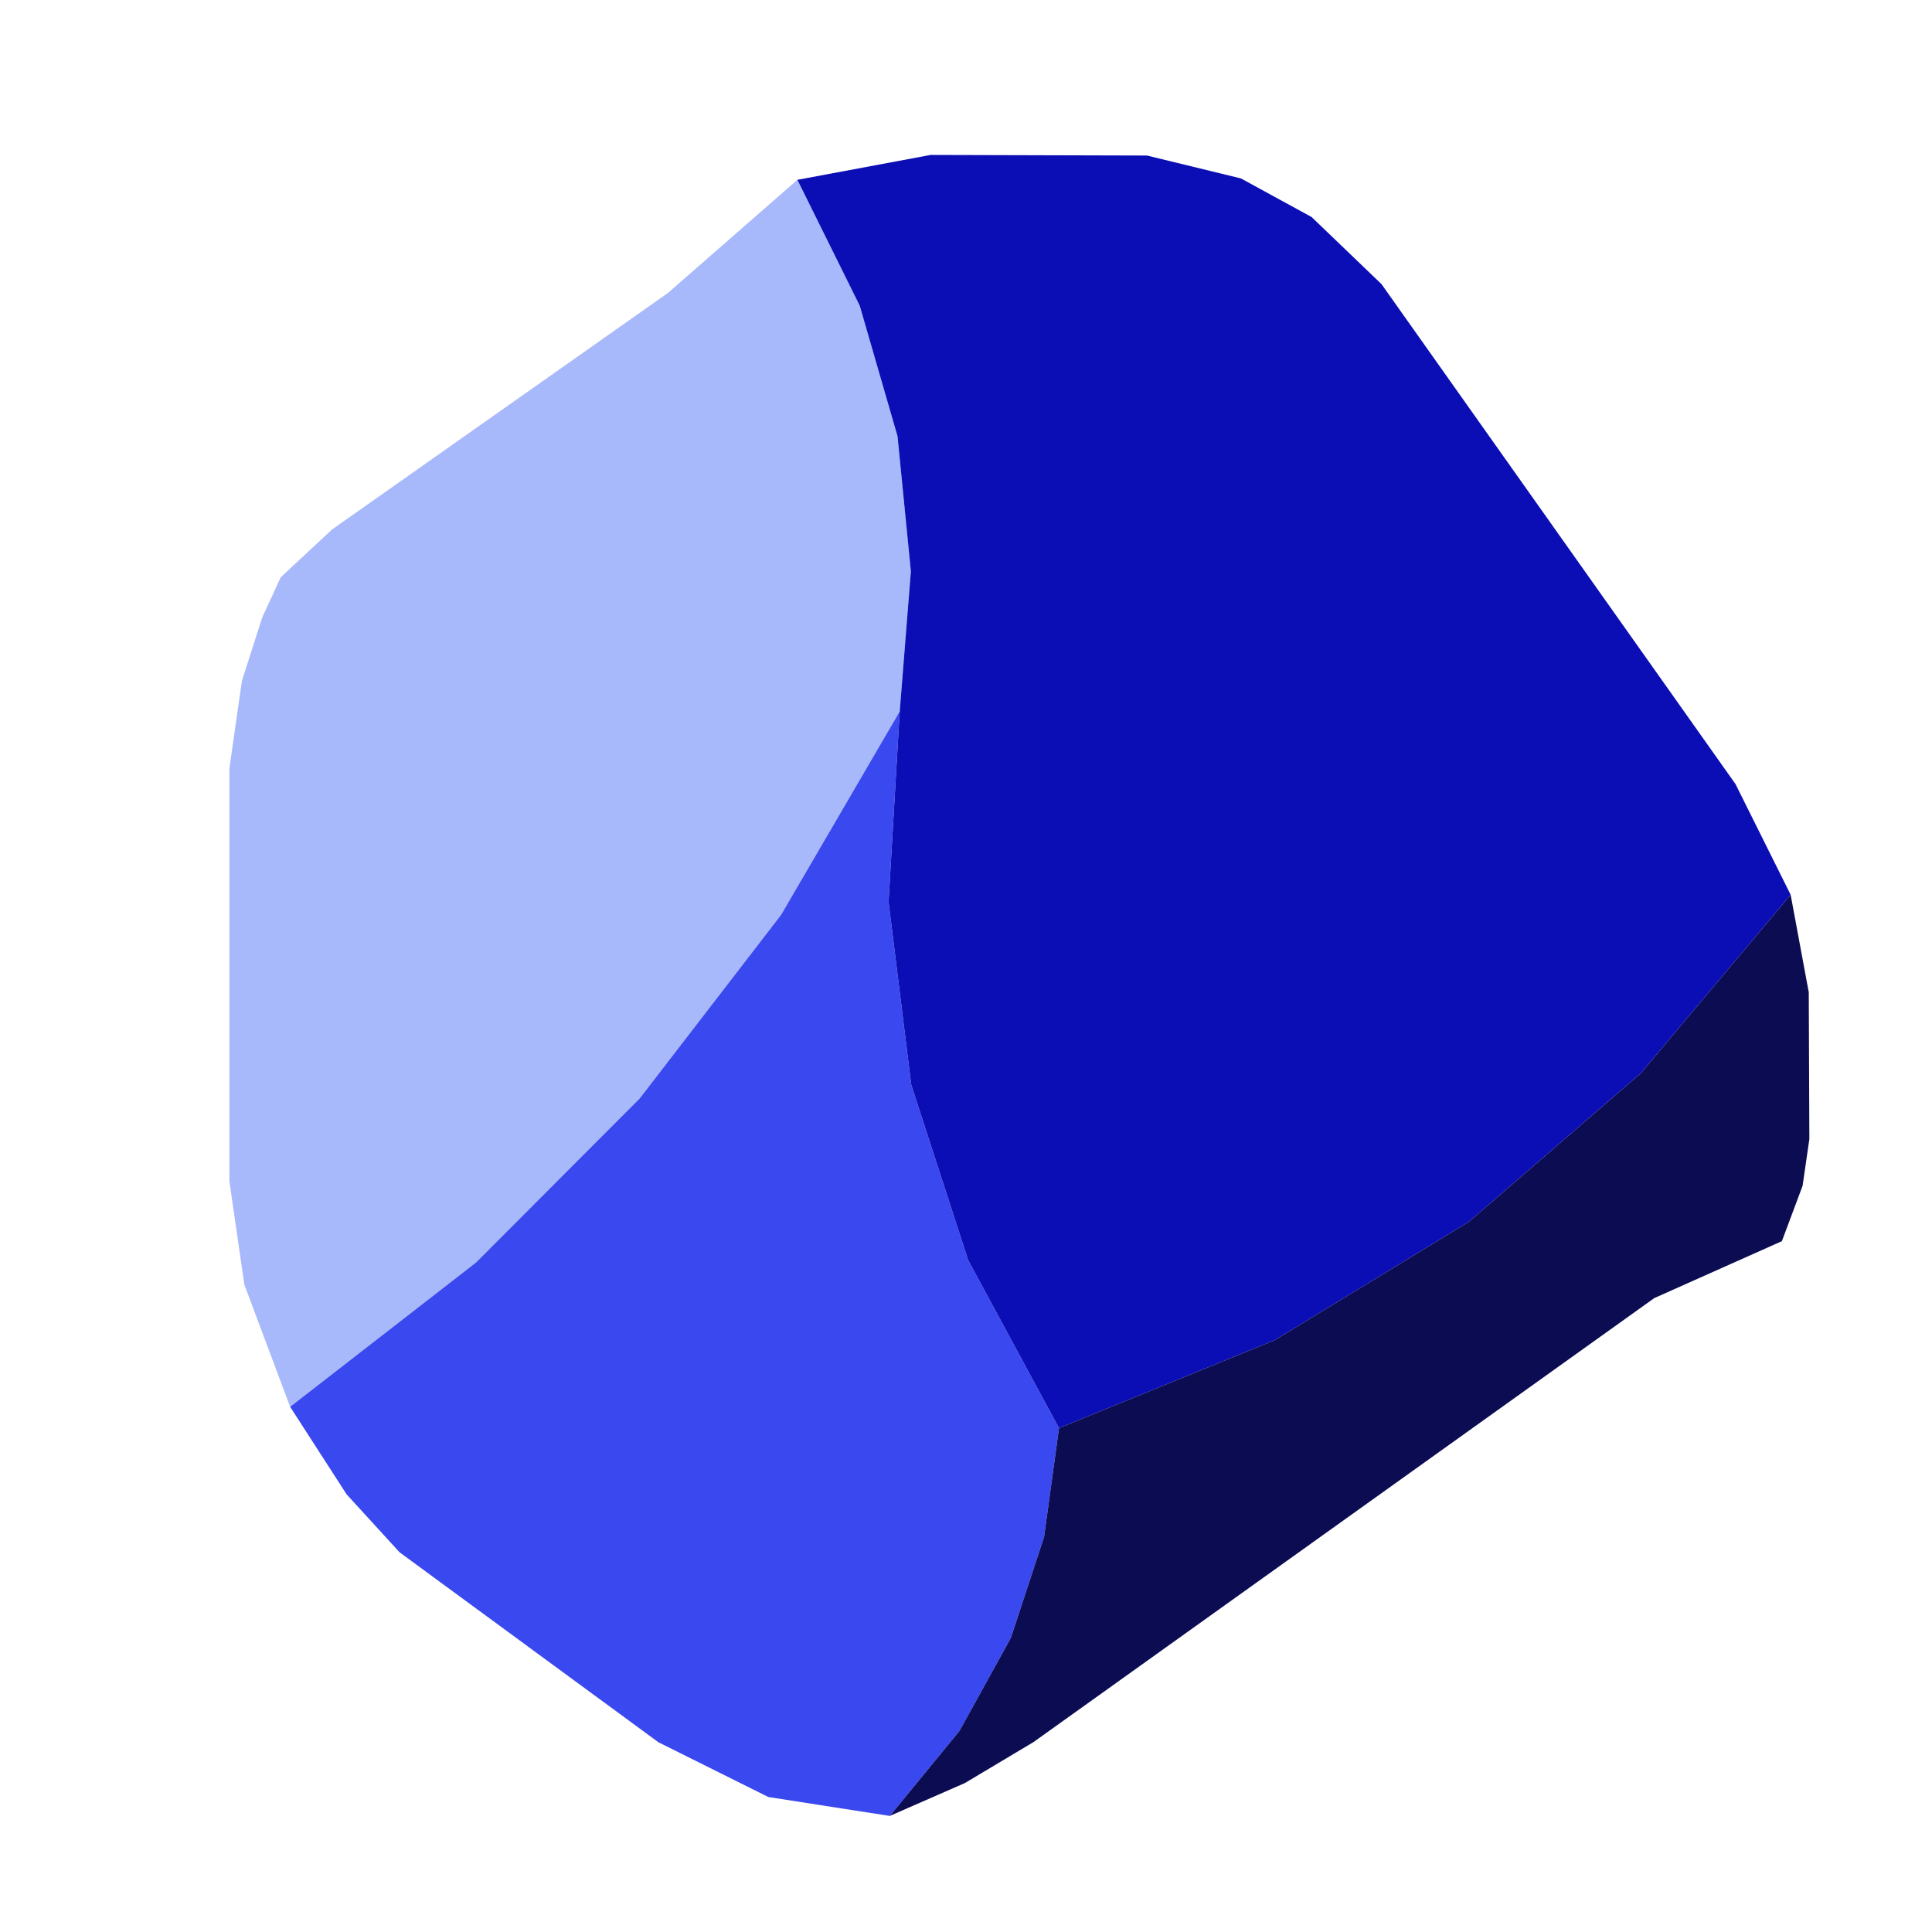
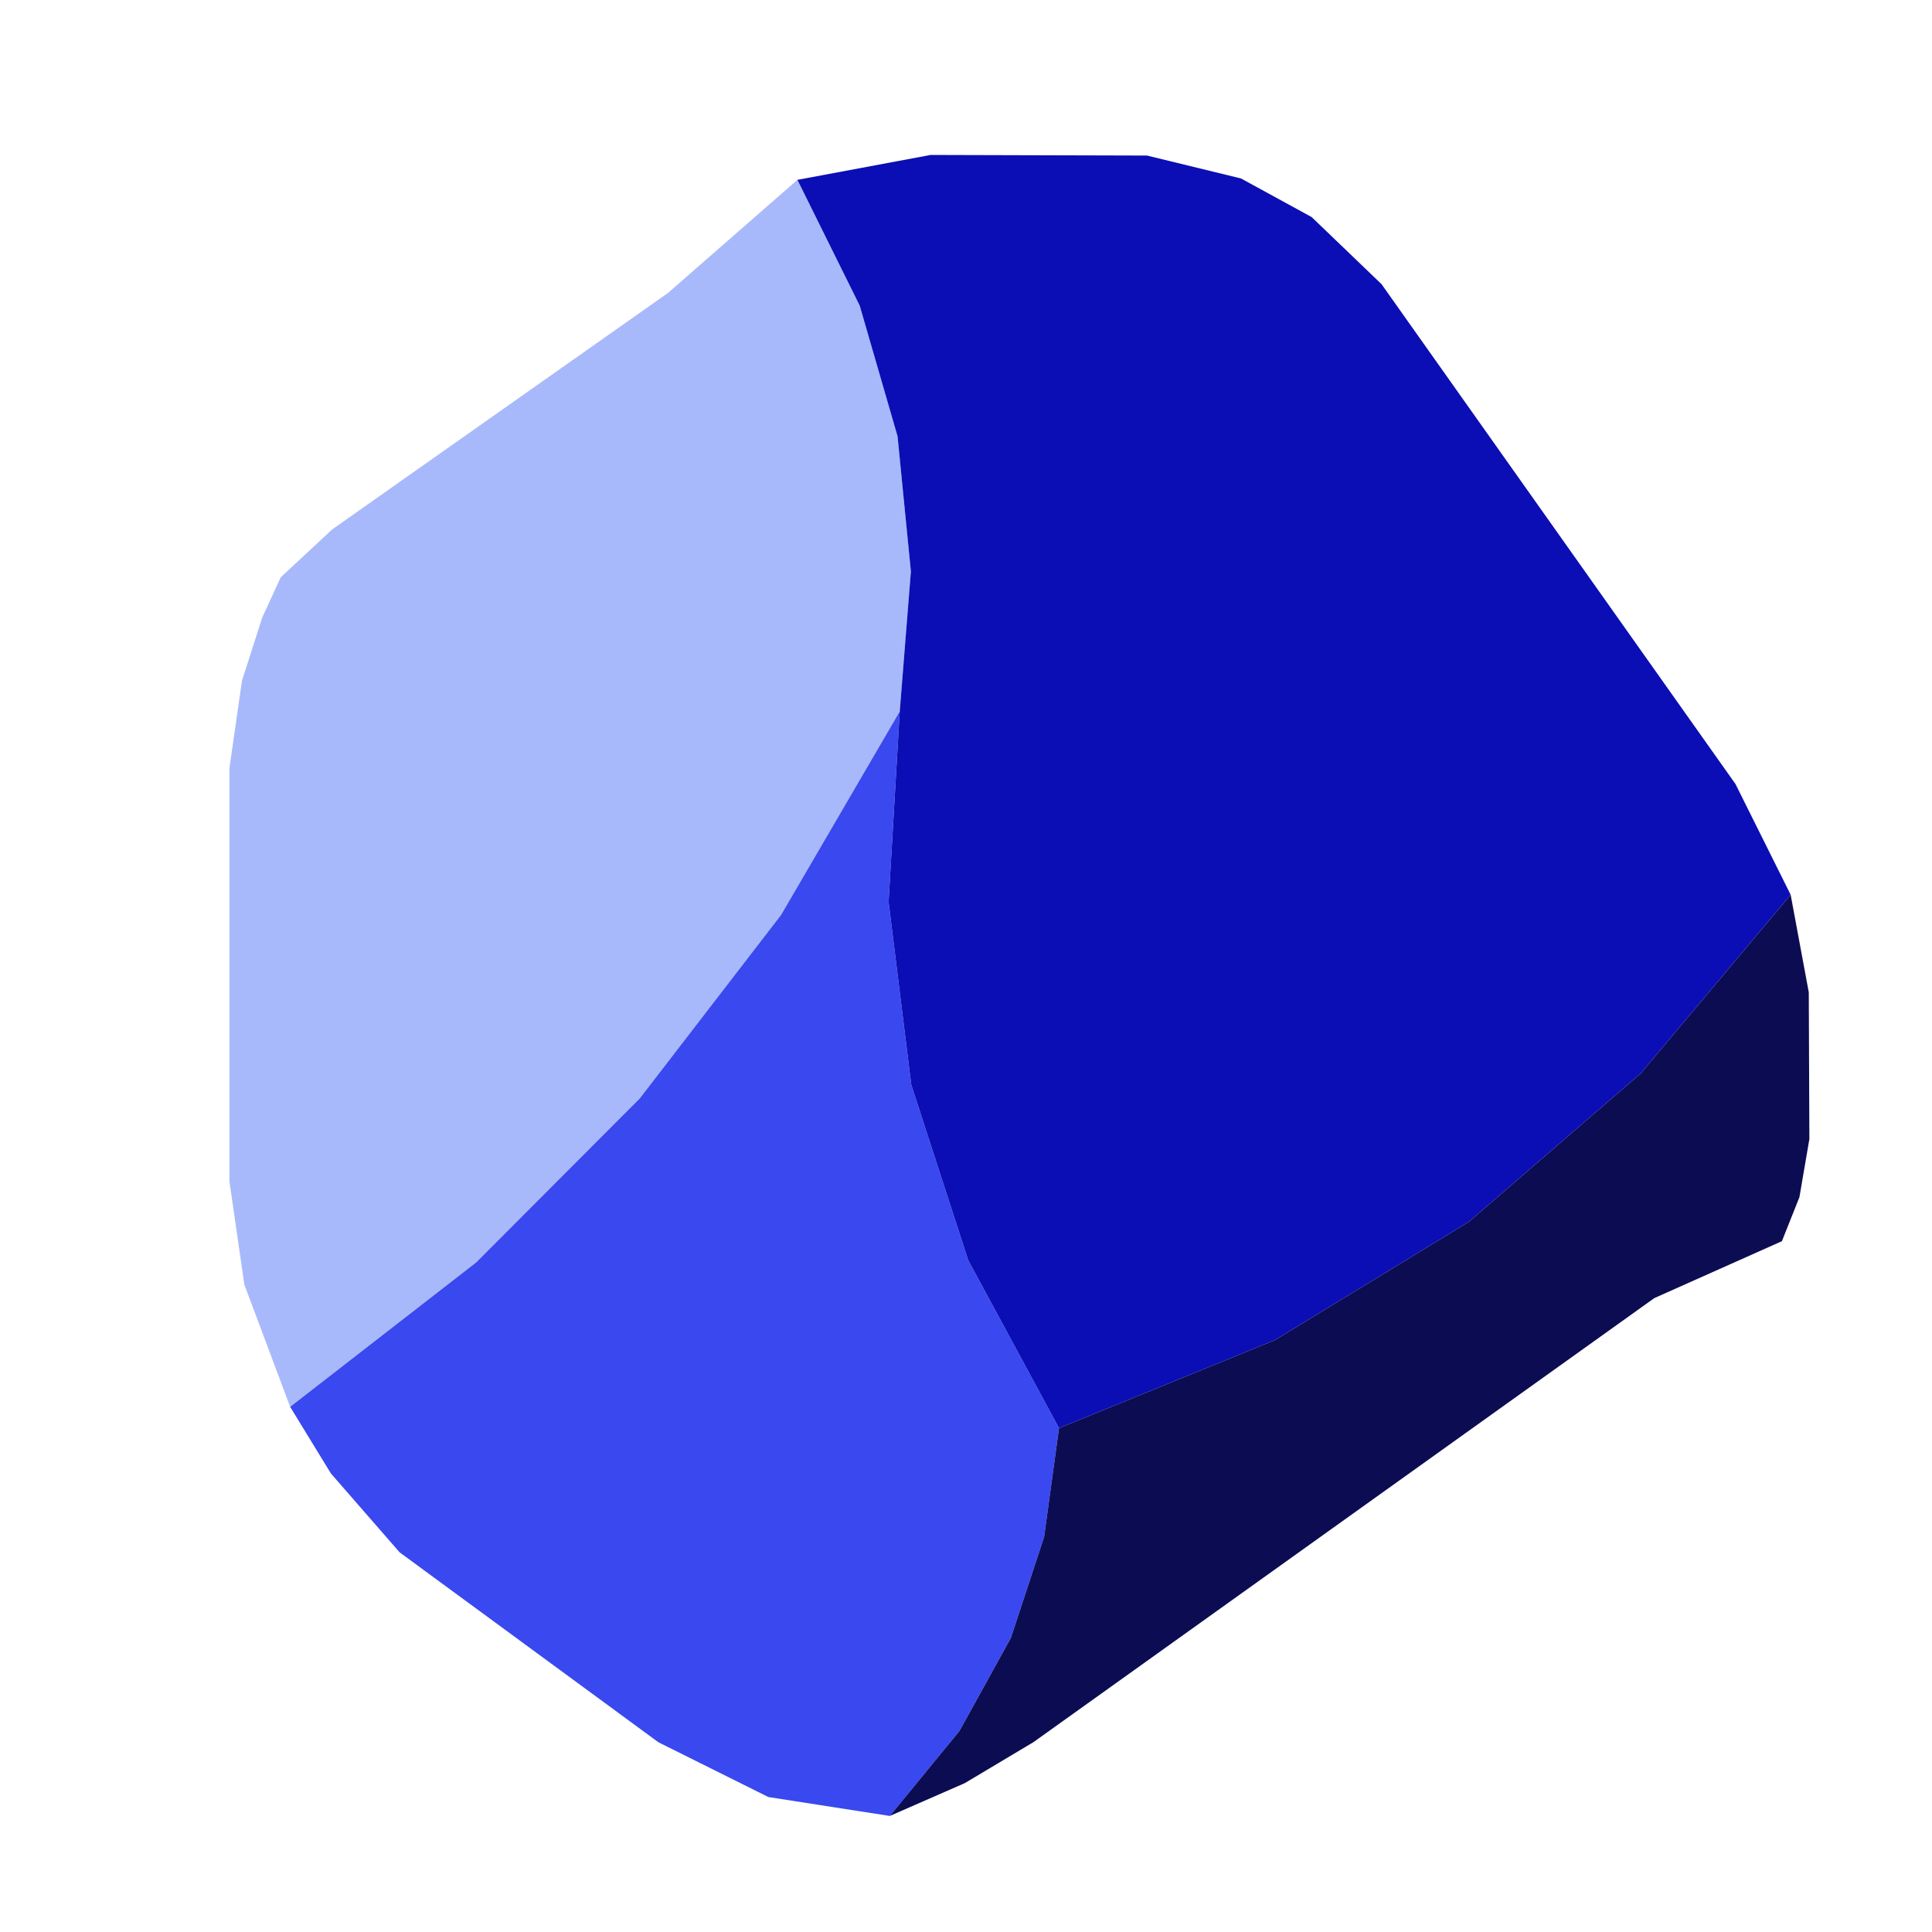
<svg xmlns="http://www.w3.org/2000/svg" viewBox="0 0 1024 1024" width="1024" height="1024">
-   <g transform="translate(12.58 18.28) scale(10.5521)">
+   <g transform="translate(12.59 18.29) scale(10.5521)">
    <path d="M44.00,34.00 L44.56,26.97 L43.89,20.18 L41.99,13.62 L38.86,7.30 L32.36,12.98 L15.49,24.86 L12.91,27.26 L11.98,29.28 L10.96,32.46 L10.33,36.86 L10.33,57.60 L11.08,62.79 L13.38,68.93 L22.72,61.68 L30.94,53.44 L38.04,44.22 Z" fill="#a8b9fb" />
-     <path d="M44.00,34.00 L38.04,44.22 L30.94,53.44 L22.72,61.68 L13.38,68.93 L16.22,73.33 L18.88,76.24 L31.88,85.78 L37.40,88.53 L43.50,89.48 L47.00,85.21 L49.58,80.54 L51.25,75.47 L52.00,70.00 L47.44,61.57 L44.58,52.76 L43.44,43.57 Z" fill="#3a48ef" />
+     <path d="M44.00,34.00 L38.04,44.22 L30.94,53.44 L22.72,61.68 L13.38,68.93 L15.43,72.28 L18.88,76.24 L31.88,85.78 L37.40,88.53 L43.50,89.48 L47.00,85.21 L49.58,80.54 L51.25,75.47 L52.00,70.00 L47.44,61.57 L44.58,52.76 L43.44,43.57 Z" fill="#3a48ef" />
    <path d="M52.00,70.00 L62.84,65.58 L72.58,59.64 L81.22,52.18 L88.75,43.21 L85.98,37.65 L68.20,12.54 L64.69,9.17 L61.14,7.23 L56.42,6.08 L45.55,6.05 L38.86,7.30 L41.99,13.62 L43.89,20.18 L44.56,26.97 L44.00,34.00 L43.44,43.57 L44.58,52.76 L47.44,61.57 Z" fill="#0b0eb4" />
-     <path d="M52.00,70.00 L51.25,75.47 L49.58,80.54 L47.00,85.21 L43.50,89.48 L47.27,87.83 L50.72,85.77 L81.90,63.47 L88.31,60.61 L89.35,57.83 L89.69,55.48 L89.66,48.11 L88.75,43.21 L81.22,52.18 L72.58,59.64 L62.84,65.58 Z" fill="#0c0c53" />
+     <path d="M52.00,70.00 L51.25,75.47 L49.58,80.54 L47.00,85.21 L43.50,89.48 L47.27,87.83 L50.72,85.77 L81.90,63.47 L88.31,60.61 L89.19,58.40 L89.69,55.48 L89.66,48.11 L88.75,43.21 L81.22,52.18 L72.58,59.64 L62.84,65.58 Z" fill="#0c0c53" />
  </g>
</svg>
